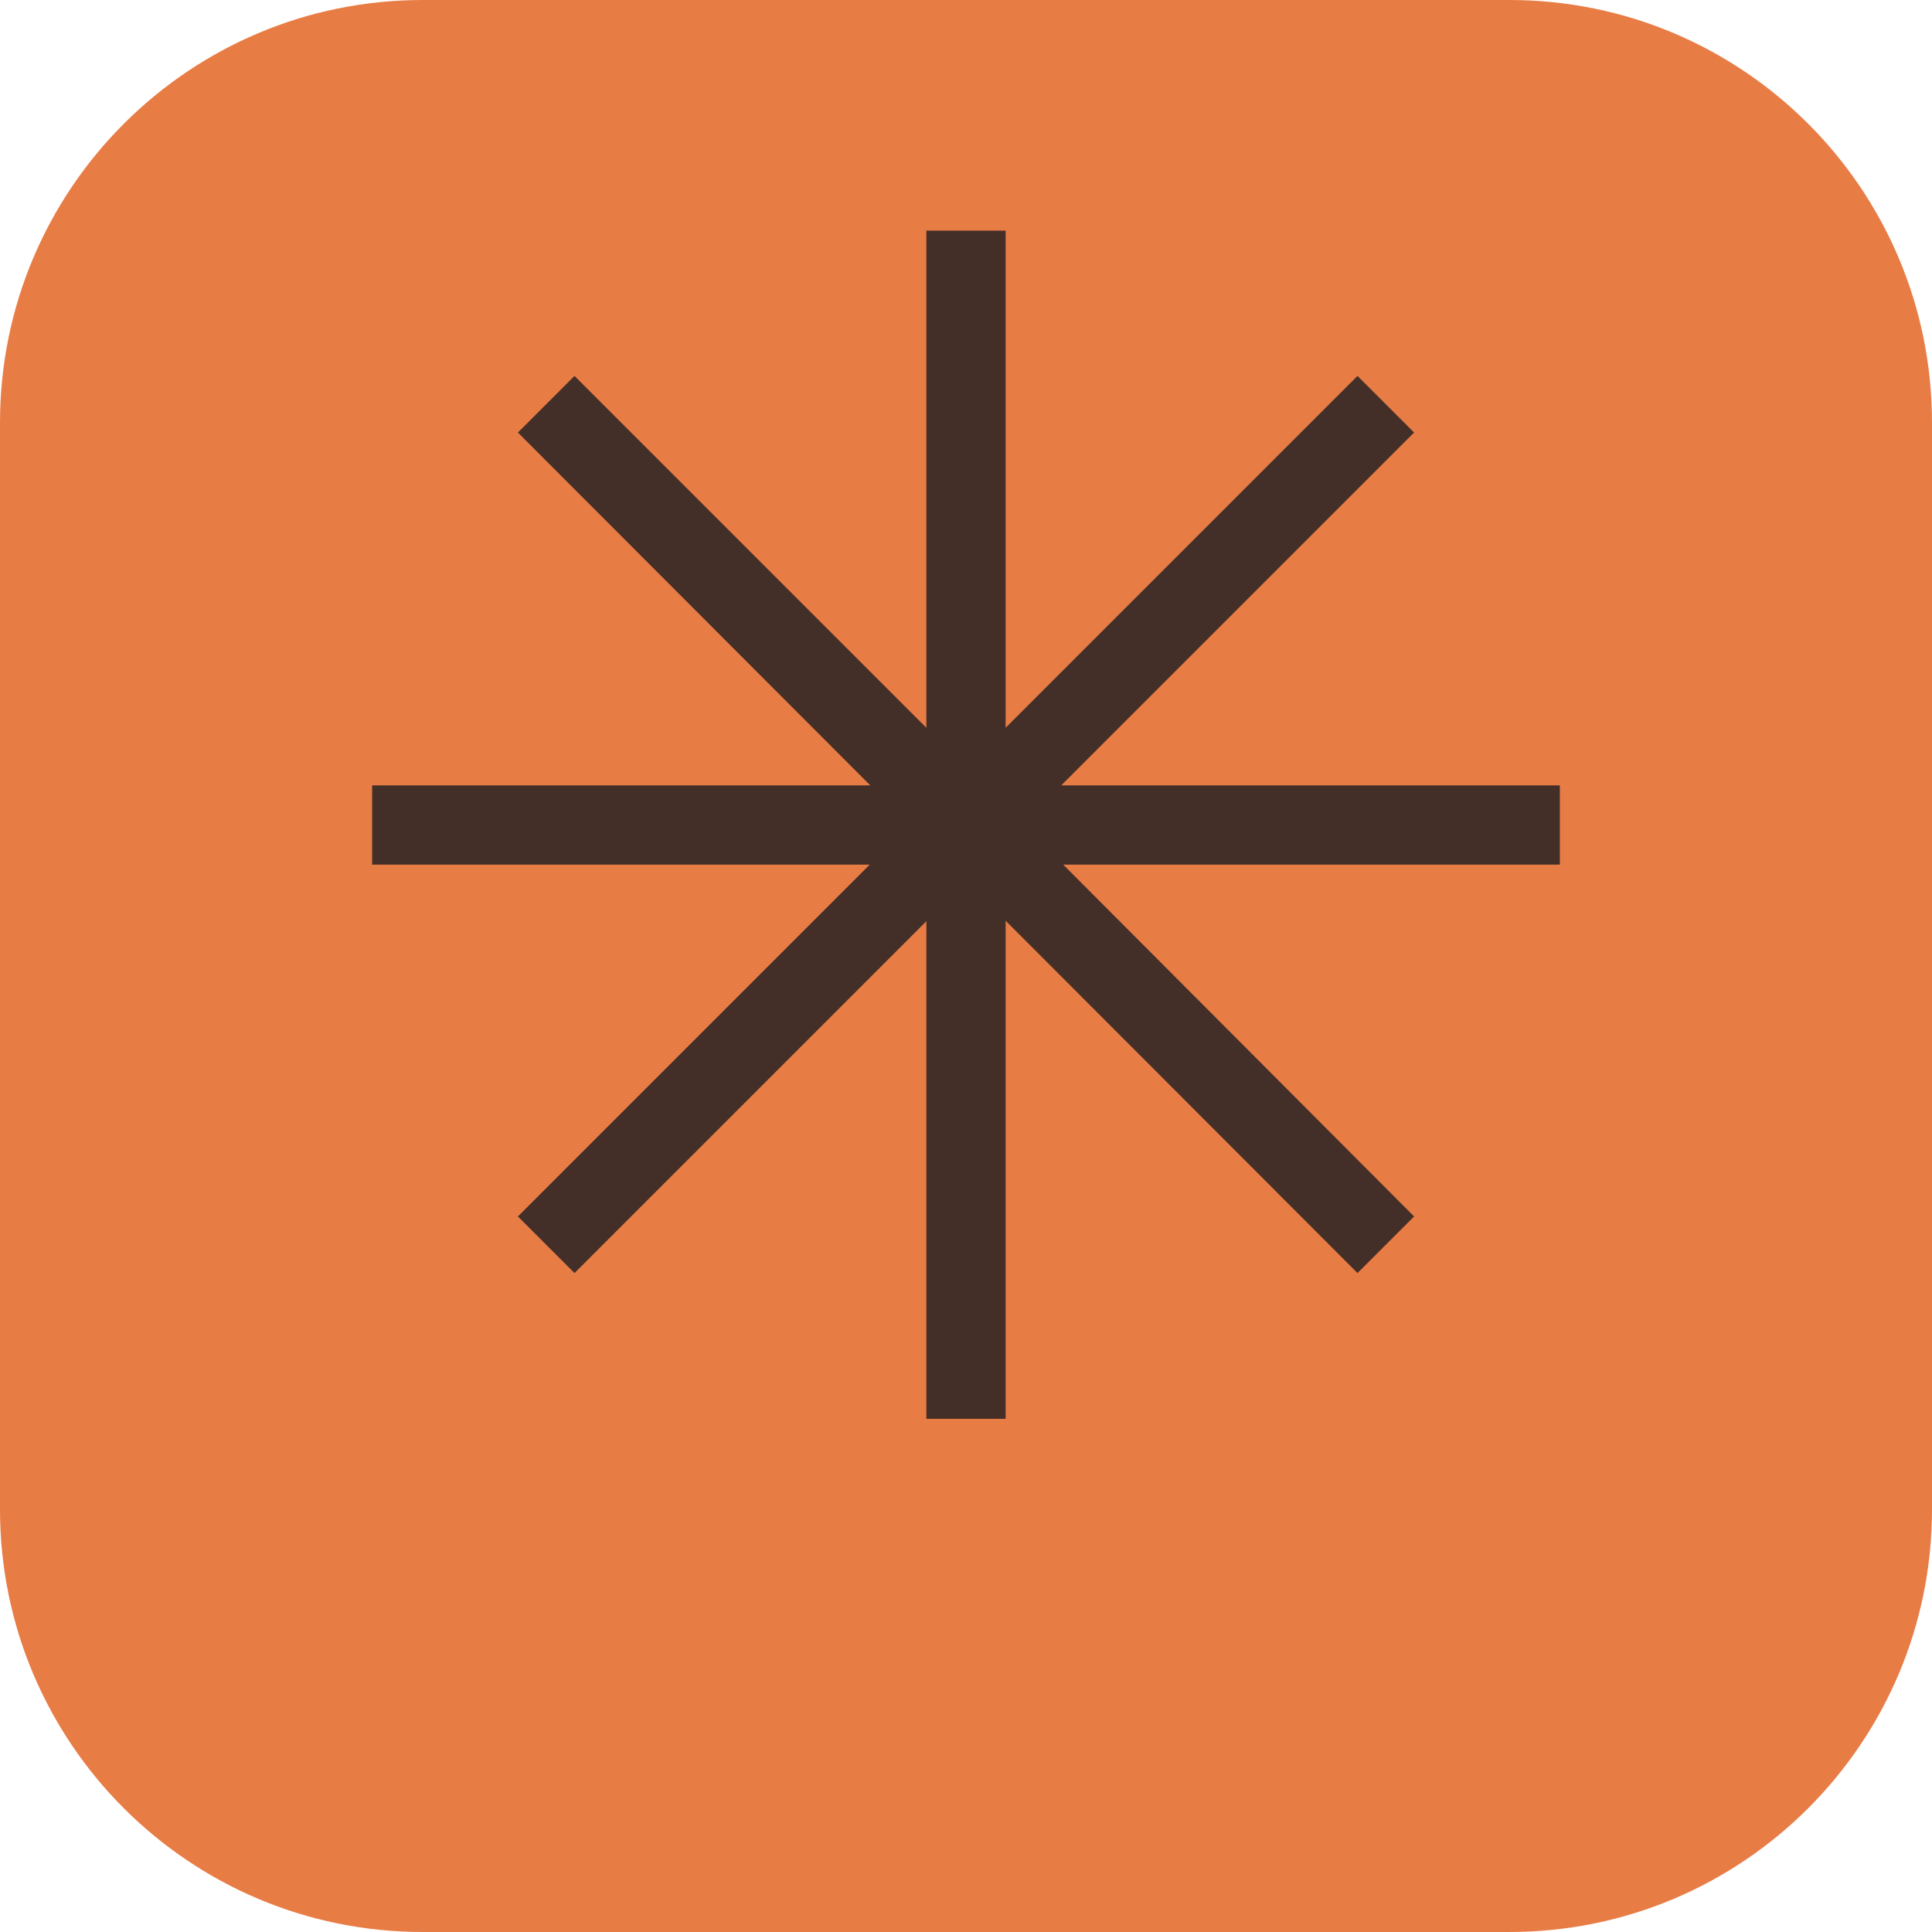
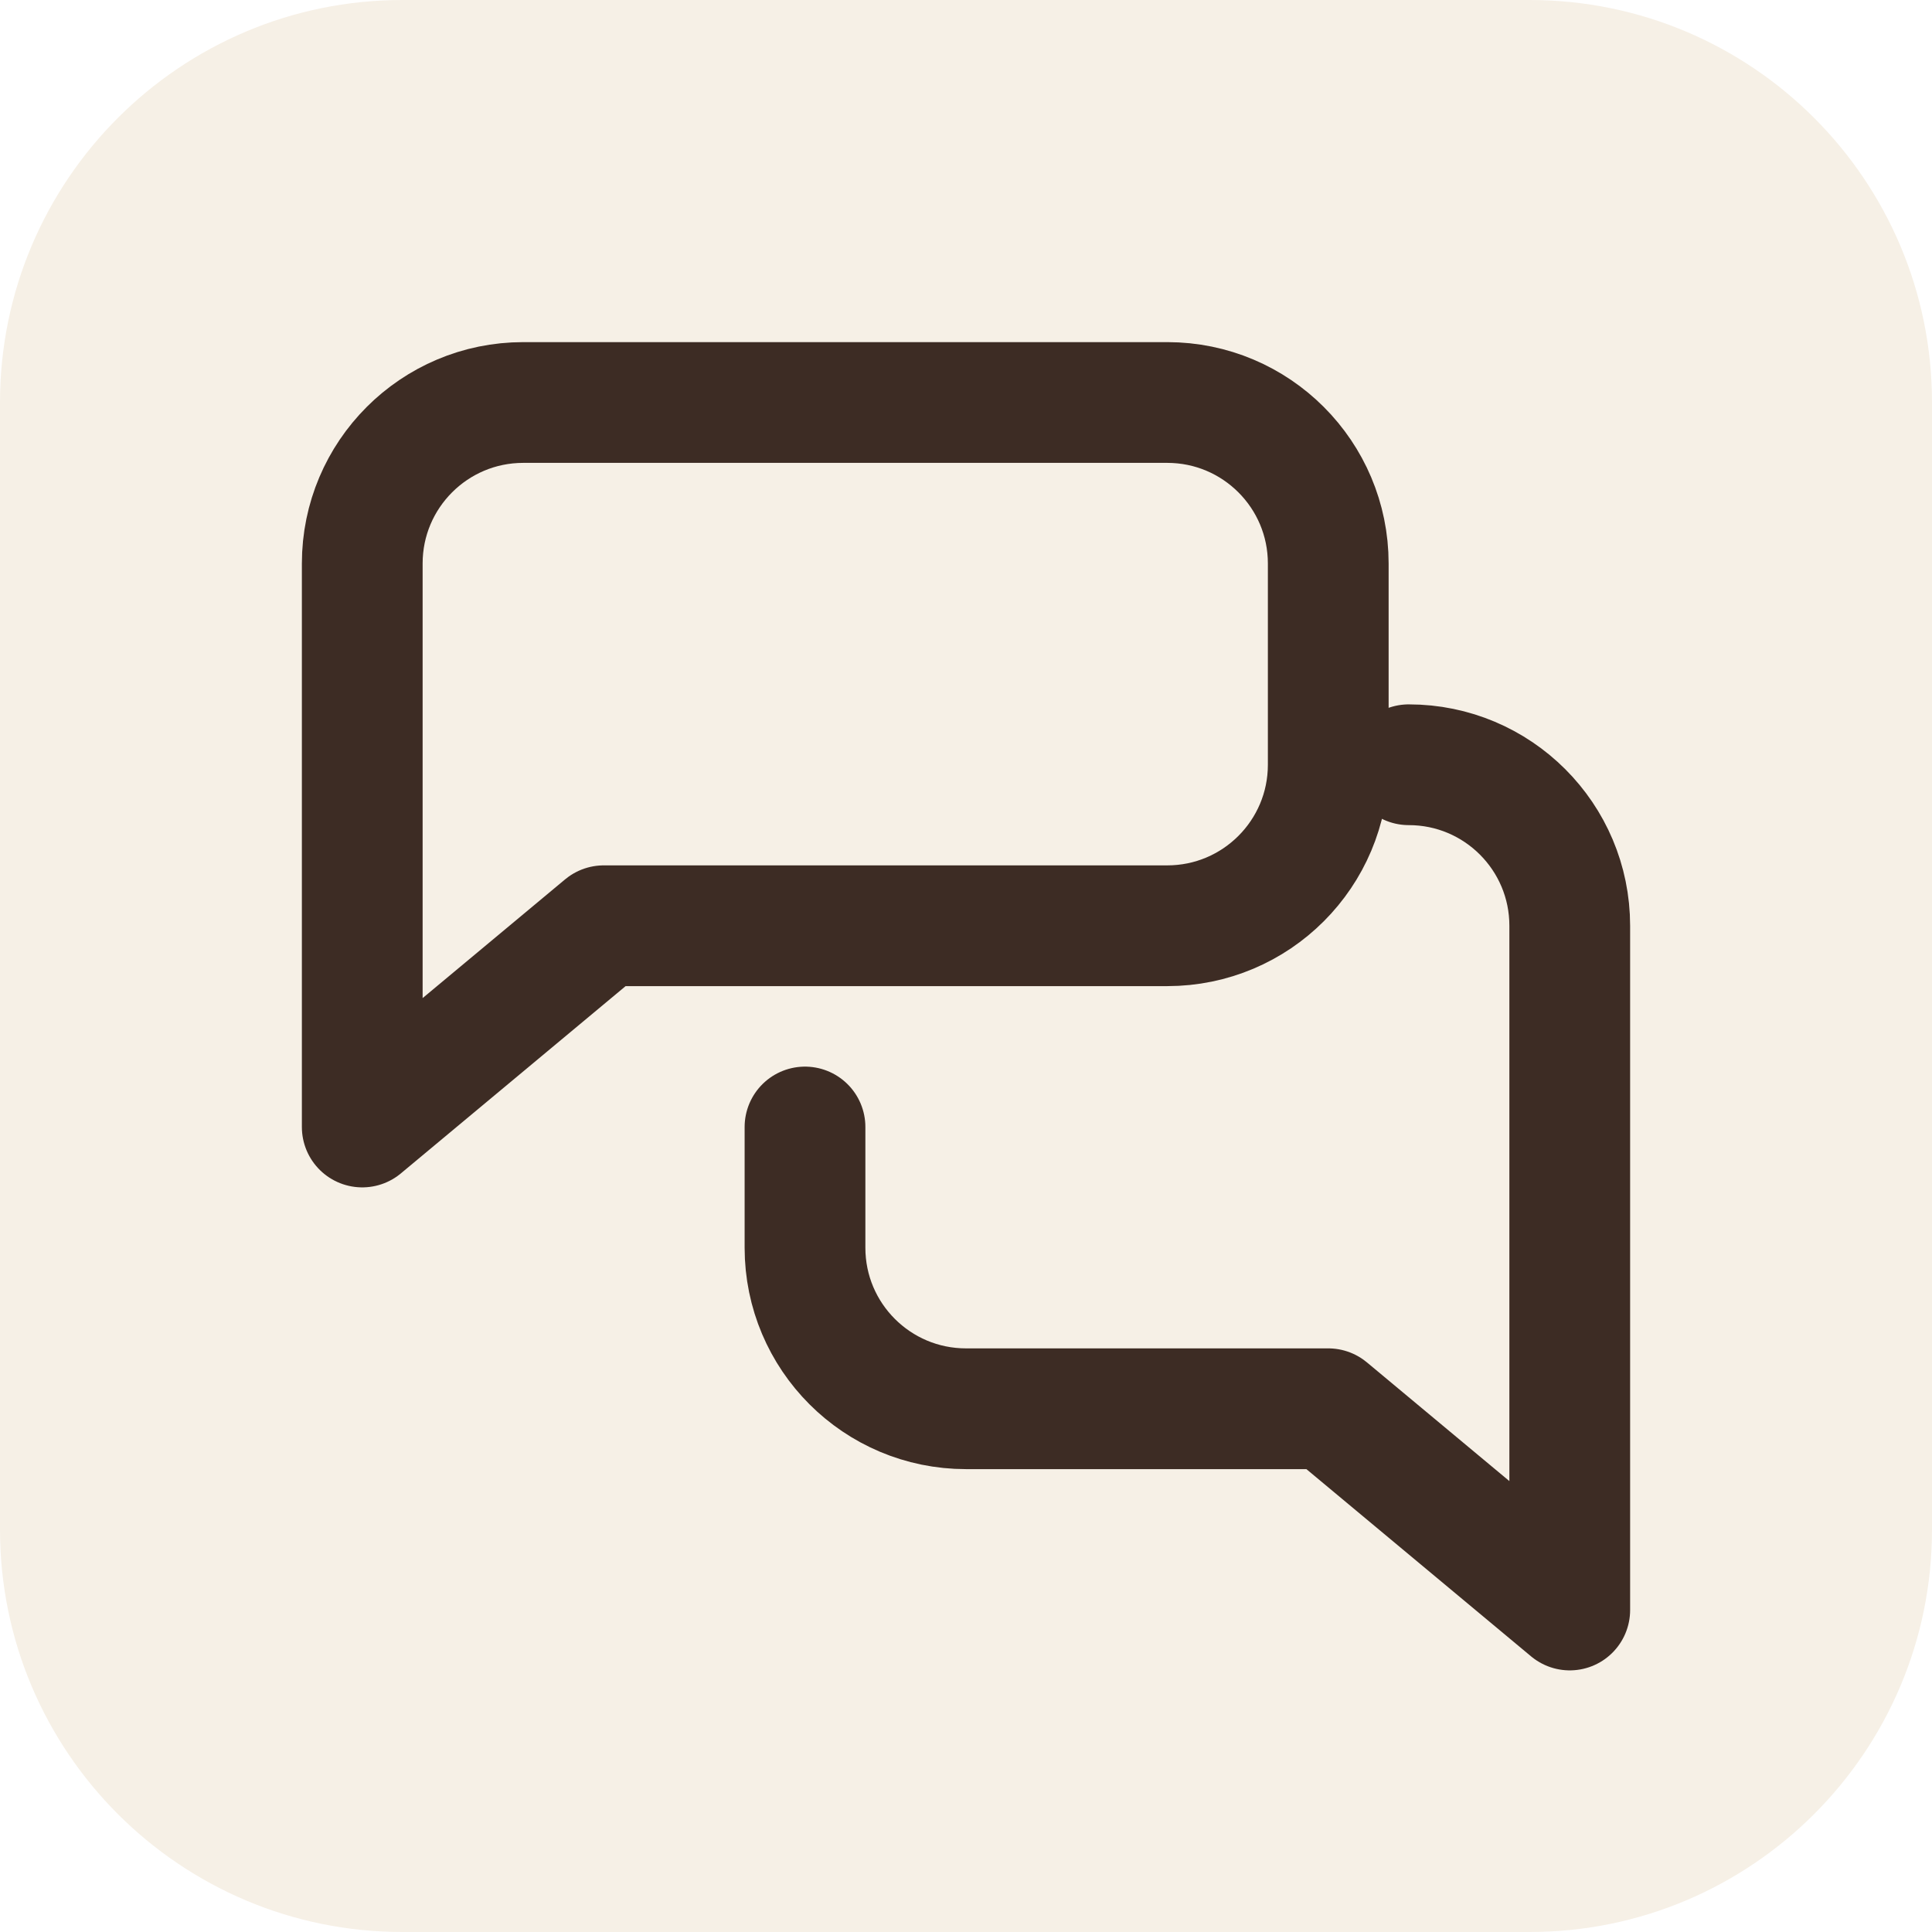
- <svg xmlns="http://www.w3.org/2000/svg" viewBox="0 0 64 64">
-   <rect width="64" height="64" rx="14" fill="#e87c45" />
-   <text x="32" y="47" text-anchor="middle" font-size="54" font-family="Arial" fill="#432f28">✳</text>
+ <svg xmlns="http://www.w3.org/2000/svg" viewBox="0 0 48 48">
+   <rect width="48" height="48" rx="10" fill="#f6f0e6" />
+   <g transform="translate(4 4)" fill="none" style="color:#3d2c24">
+     <path d="M25 6H9a4 4 0 0 0-4 4v14l6-5h14a4 4 0 0 0 4-4v-5a4 4 0 0 0-4-4Z" stroke="currentColor" stroke-width="3" stroke-linejoin="round" />
+     <path d="M16 24v3a4 4 0 0 0 4 4h9l6 5V19a4 4 0 0 0-4-4" stroke="currentColor" stroke-width="3" stroke-linecap="round" stroke-linejoin="round" />
+   </g>
</svg>
